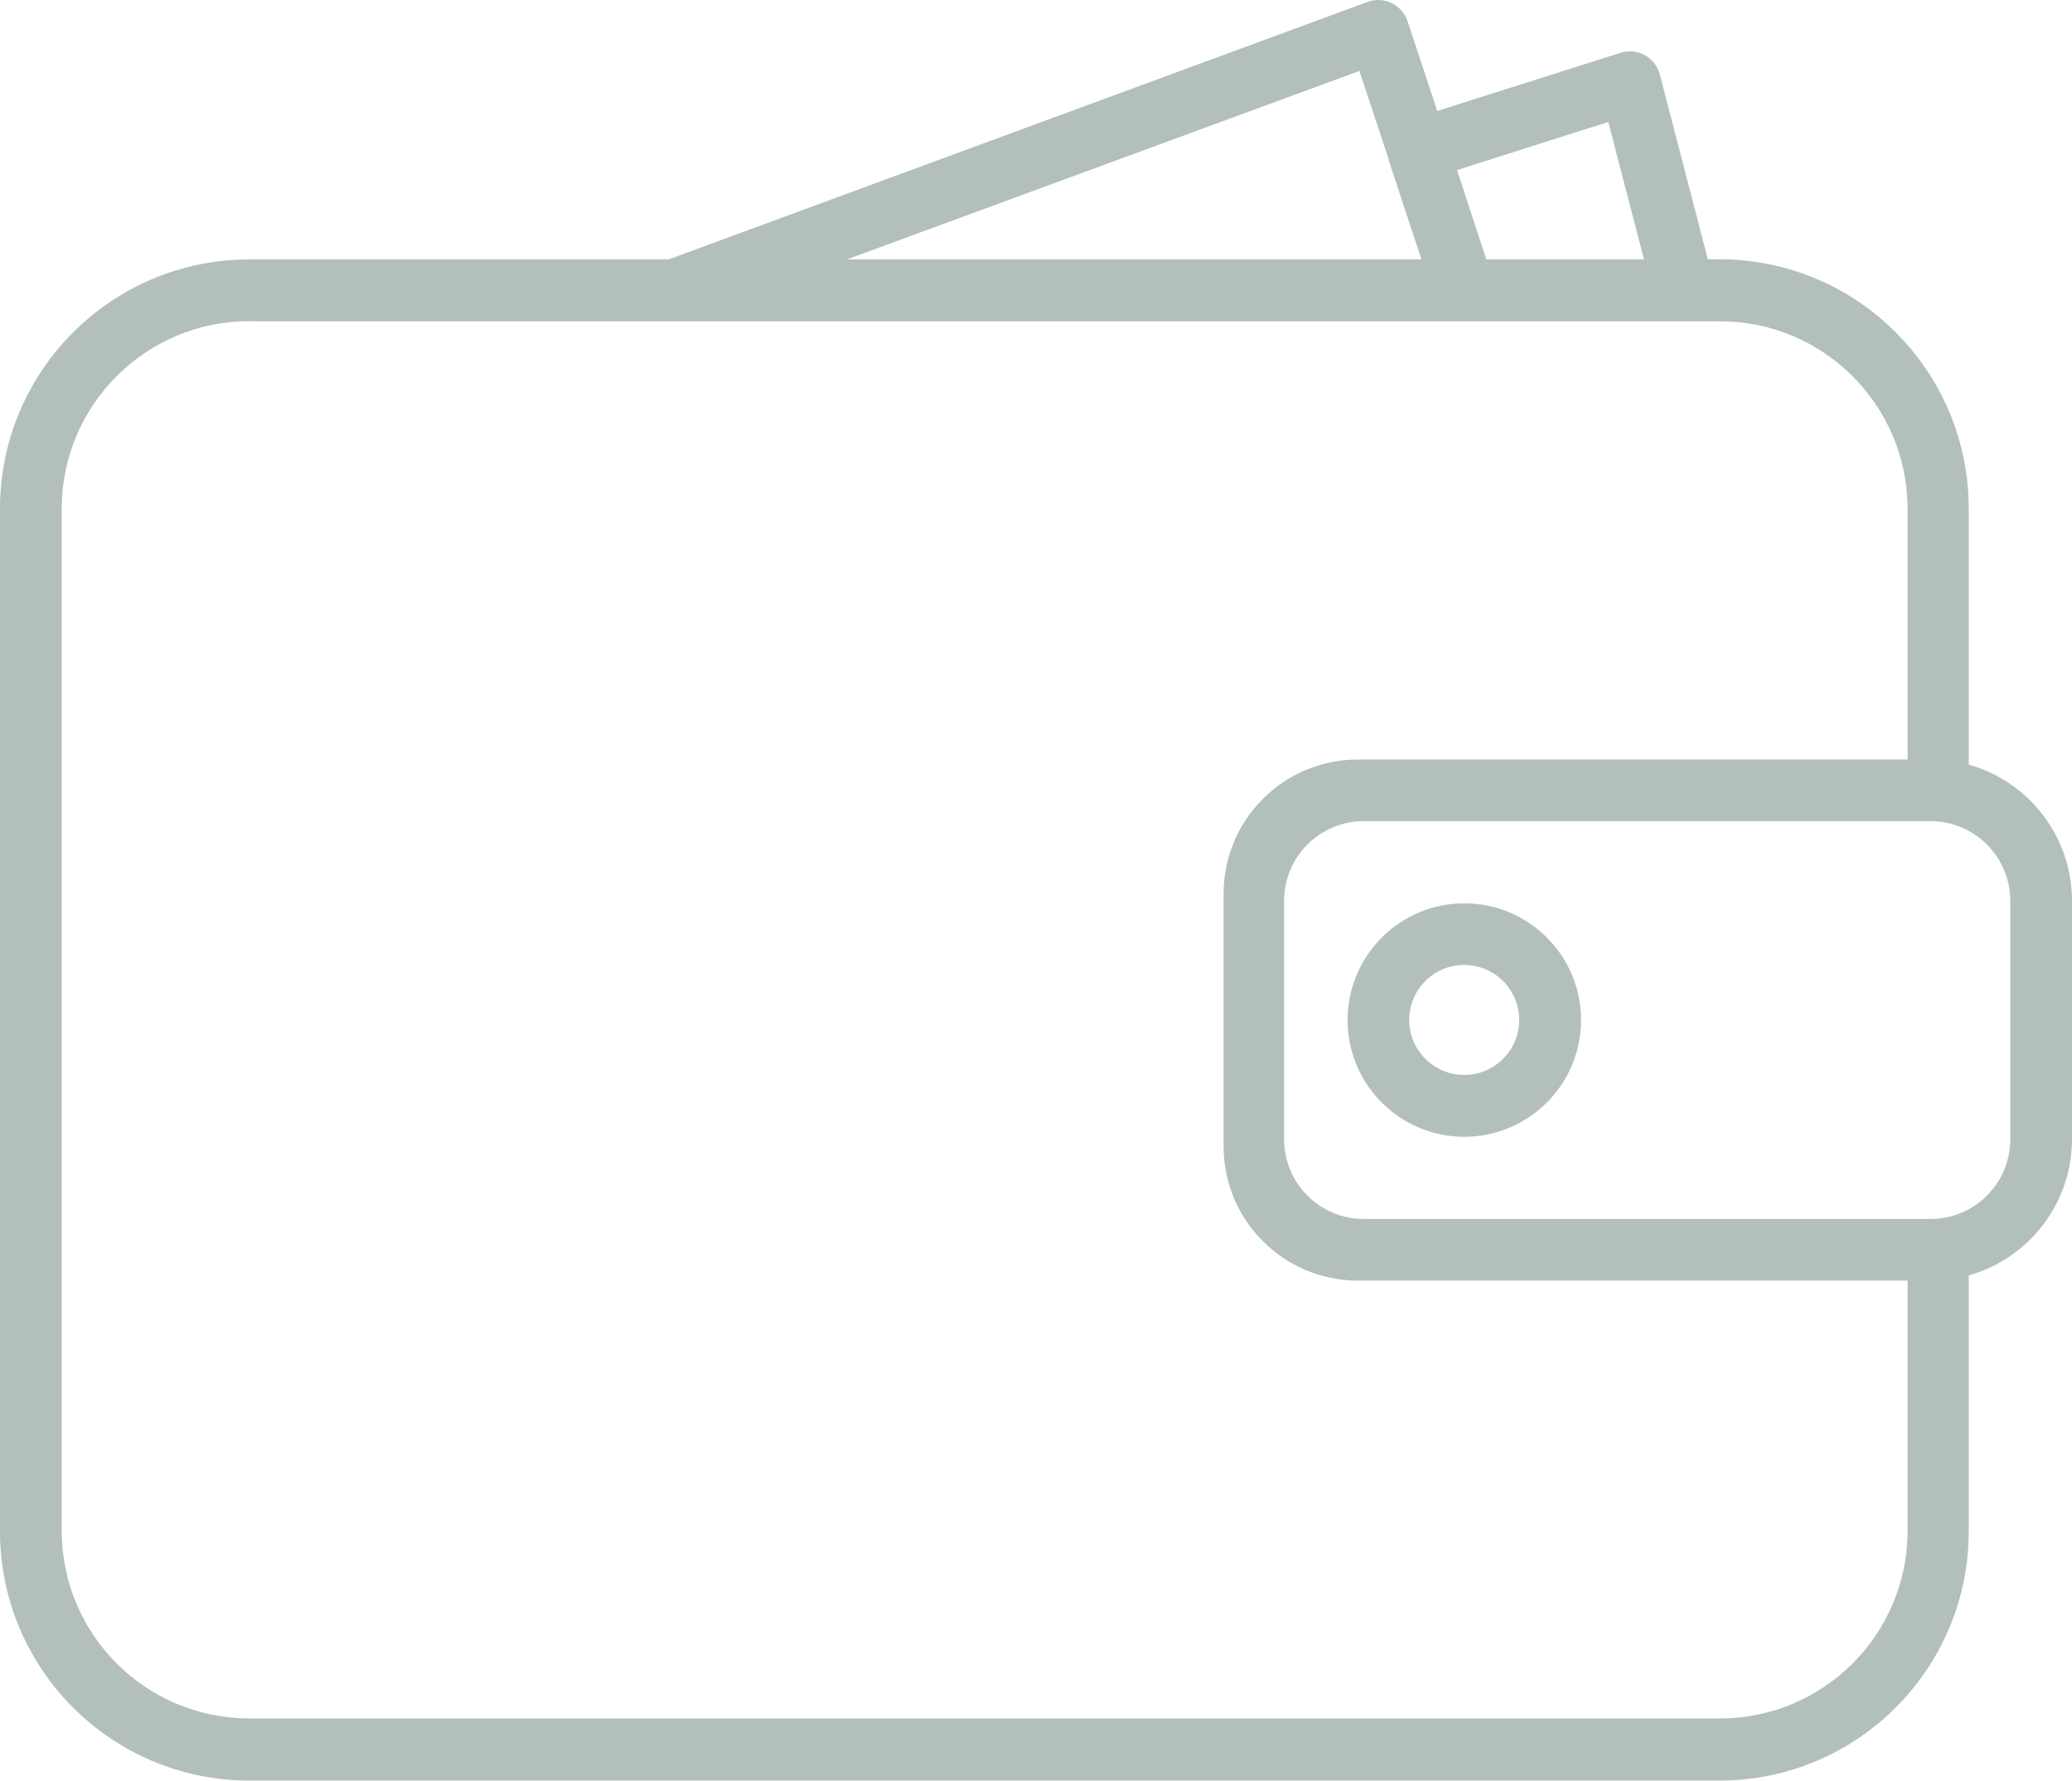
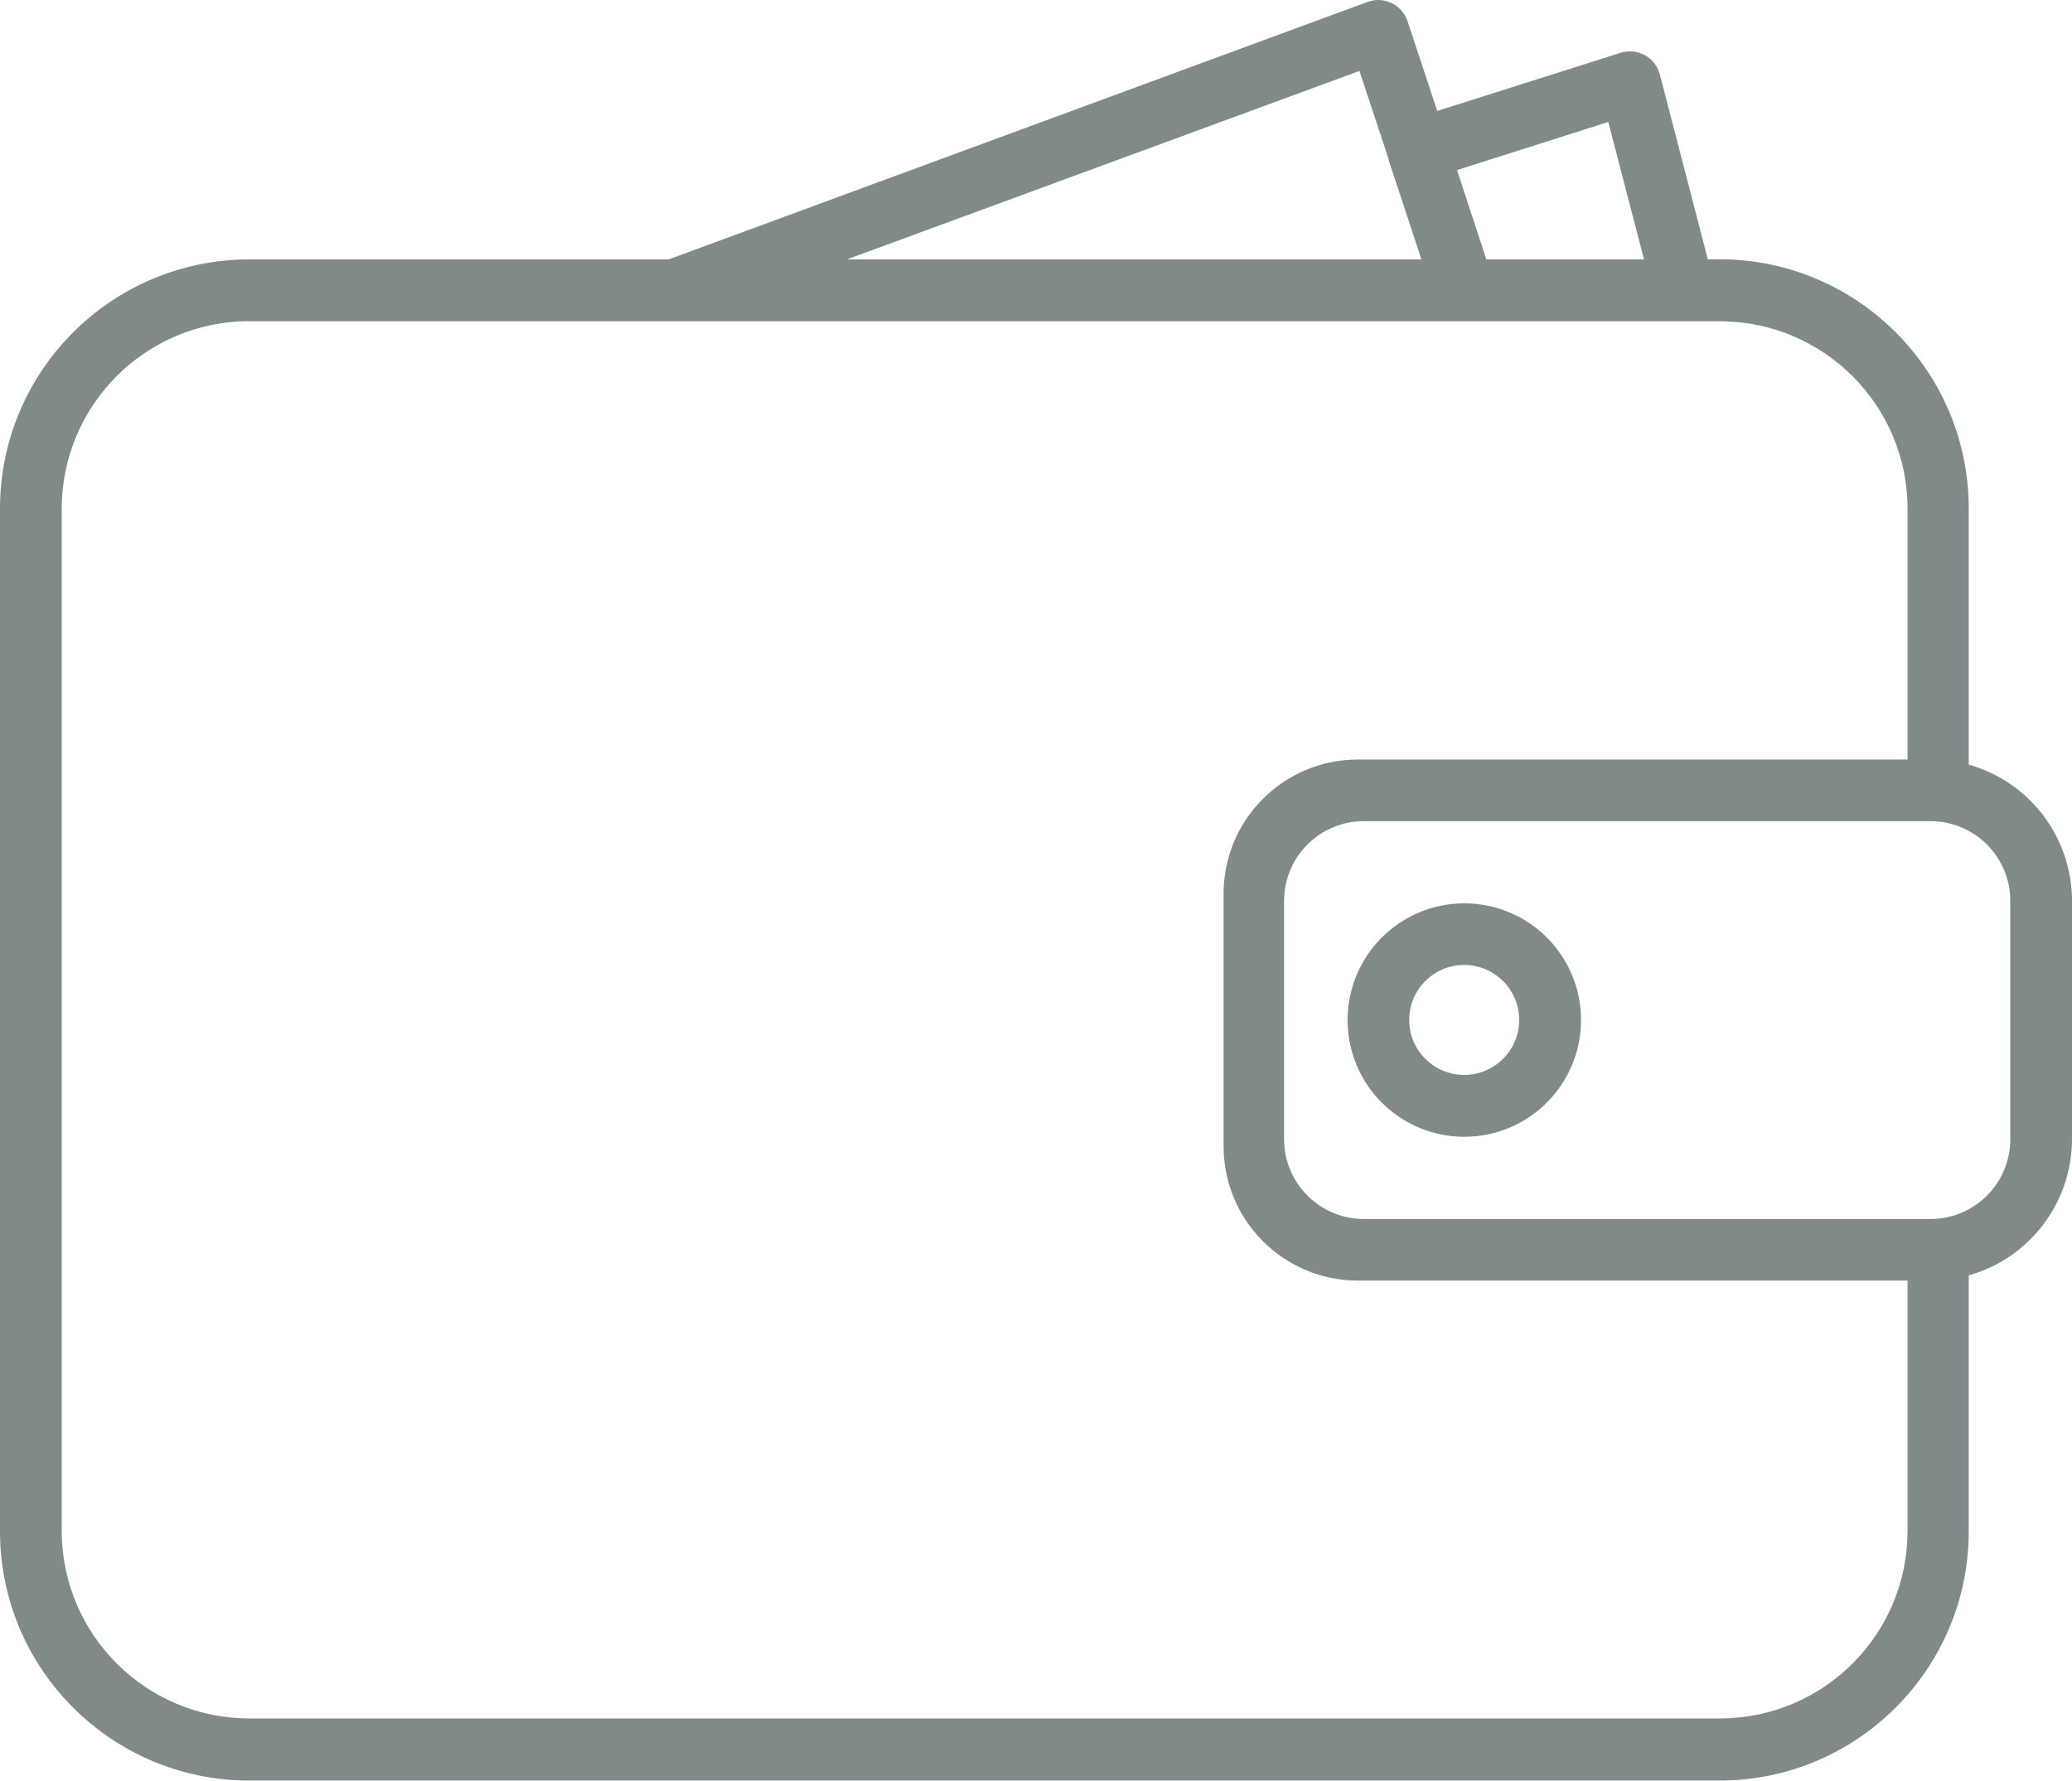
<svg xmlns="http://www.w3.org/2000/svg" viewBox="0 0 150.71 129.52">
  <defs>
-     <style>.cls-1{fill:none;}.cls-2{clip-path:url(#clip-path);}.cls-3{fill:#b3bfbd;}</style>
+     <style>.cls-1{fill:none;}.cls-2{clip-path:url(#clip-path);}.cls-3{fill:#808a88;}</style>
    <clipPath id="clip-path">
      <rect class="cls-1" width="151.4" height="129.9" />
    </clipPath>
  </defs>
  <g id="Слой_2" data-name="Слой 2">
    <g id="Слой_1-2" data-name="Слой 1">
      <g class="cls-2">
        <path class="cls-3" d="M125.08,129.52h-107A18.14,18.14,0,0,1,0,111.41V37A18.14,18.14,0,0,1,18.12,18.87H48.63L99.47.14a2.25,2.25,0,0,1,2.91,1.4l2.16,6.53,13.34-4.23a2.25,2.25,0,0,1,2.85,1.57l3.49,13.45h.86A18.14,18.14,0,0,1,143.2,37V55.62a10.3,10.3,0,0,1,7.51,9.9V82.87a10.3,10.3,0,0,1-7.51,9.9v18.63a18.14,18.14,0,0,1-18.12,18.12ZM18.12,23.36A13.65,13.65,0,0,0,4.49,37v74.42A13.65,13.65,0,0,0,18.12,125h107a13.65,13.65,0,0,0,13.63-13.64V93.15h-40a9.77,9.77,0,0,1-9.75-9.75V65a9.76,9.76,0,0,1,9.75-9.75h40V37a13.65,13.65,0,0,0-13.63-13.63h-107ZM93.4,82.87a5.8,5.8,0,0,0,5.8,5.8h41.23a5.8,5.8,0,0,0,5.79-5.8V65.52a5.8,5.8,0,0,0-5.79-5.79H99.2a5.8,5.8,0,0,0-5.8,5.79Zm14.71-64h11.47l-2.6-10-11,3.5Zm-46.51,0h41.79L101,11.62l0-.06h0l-2.12-6.4ZM106.5,82.69A8.49,8.49,0,1,1,115,74.2a8.5,8.5,0,0,1-8.49,8.49Zm0-12.5a4,4,0,1,0,4,4,4,4,0,0,0-4-4Zm0,0" />
      </g>
    </g>
  </g>
</svg>
